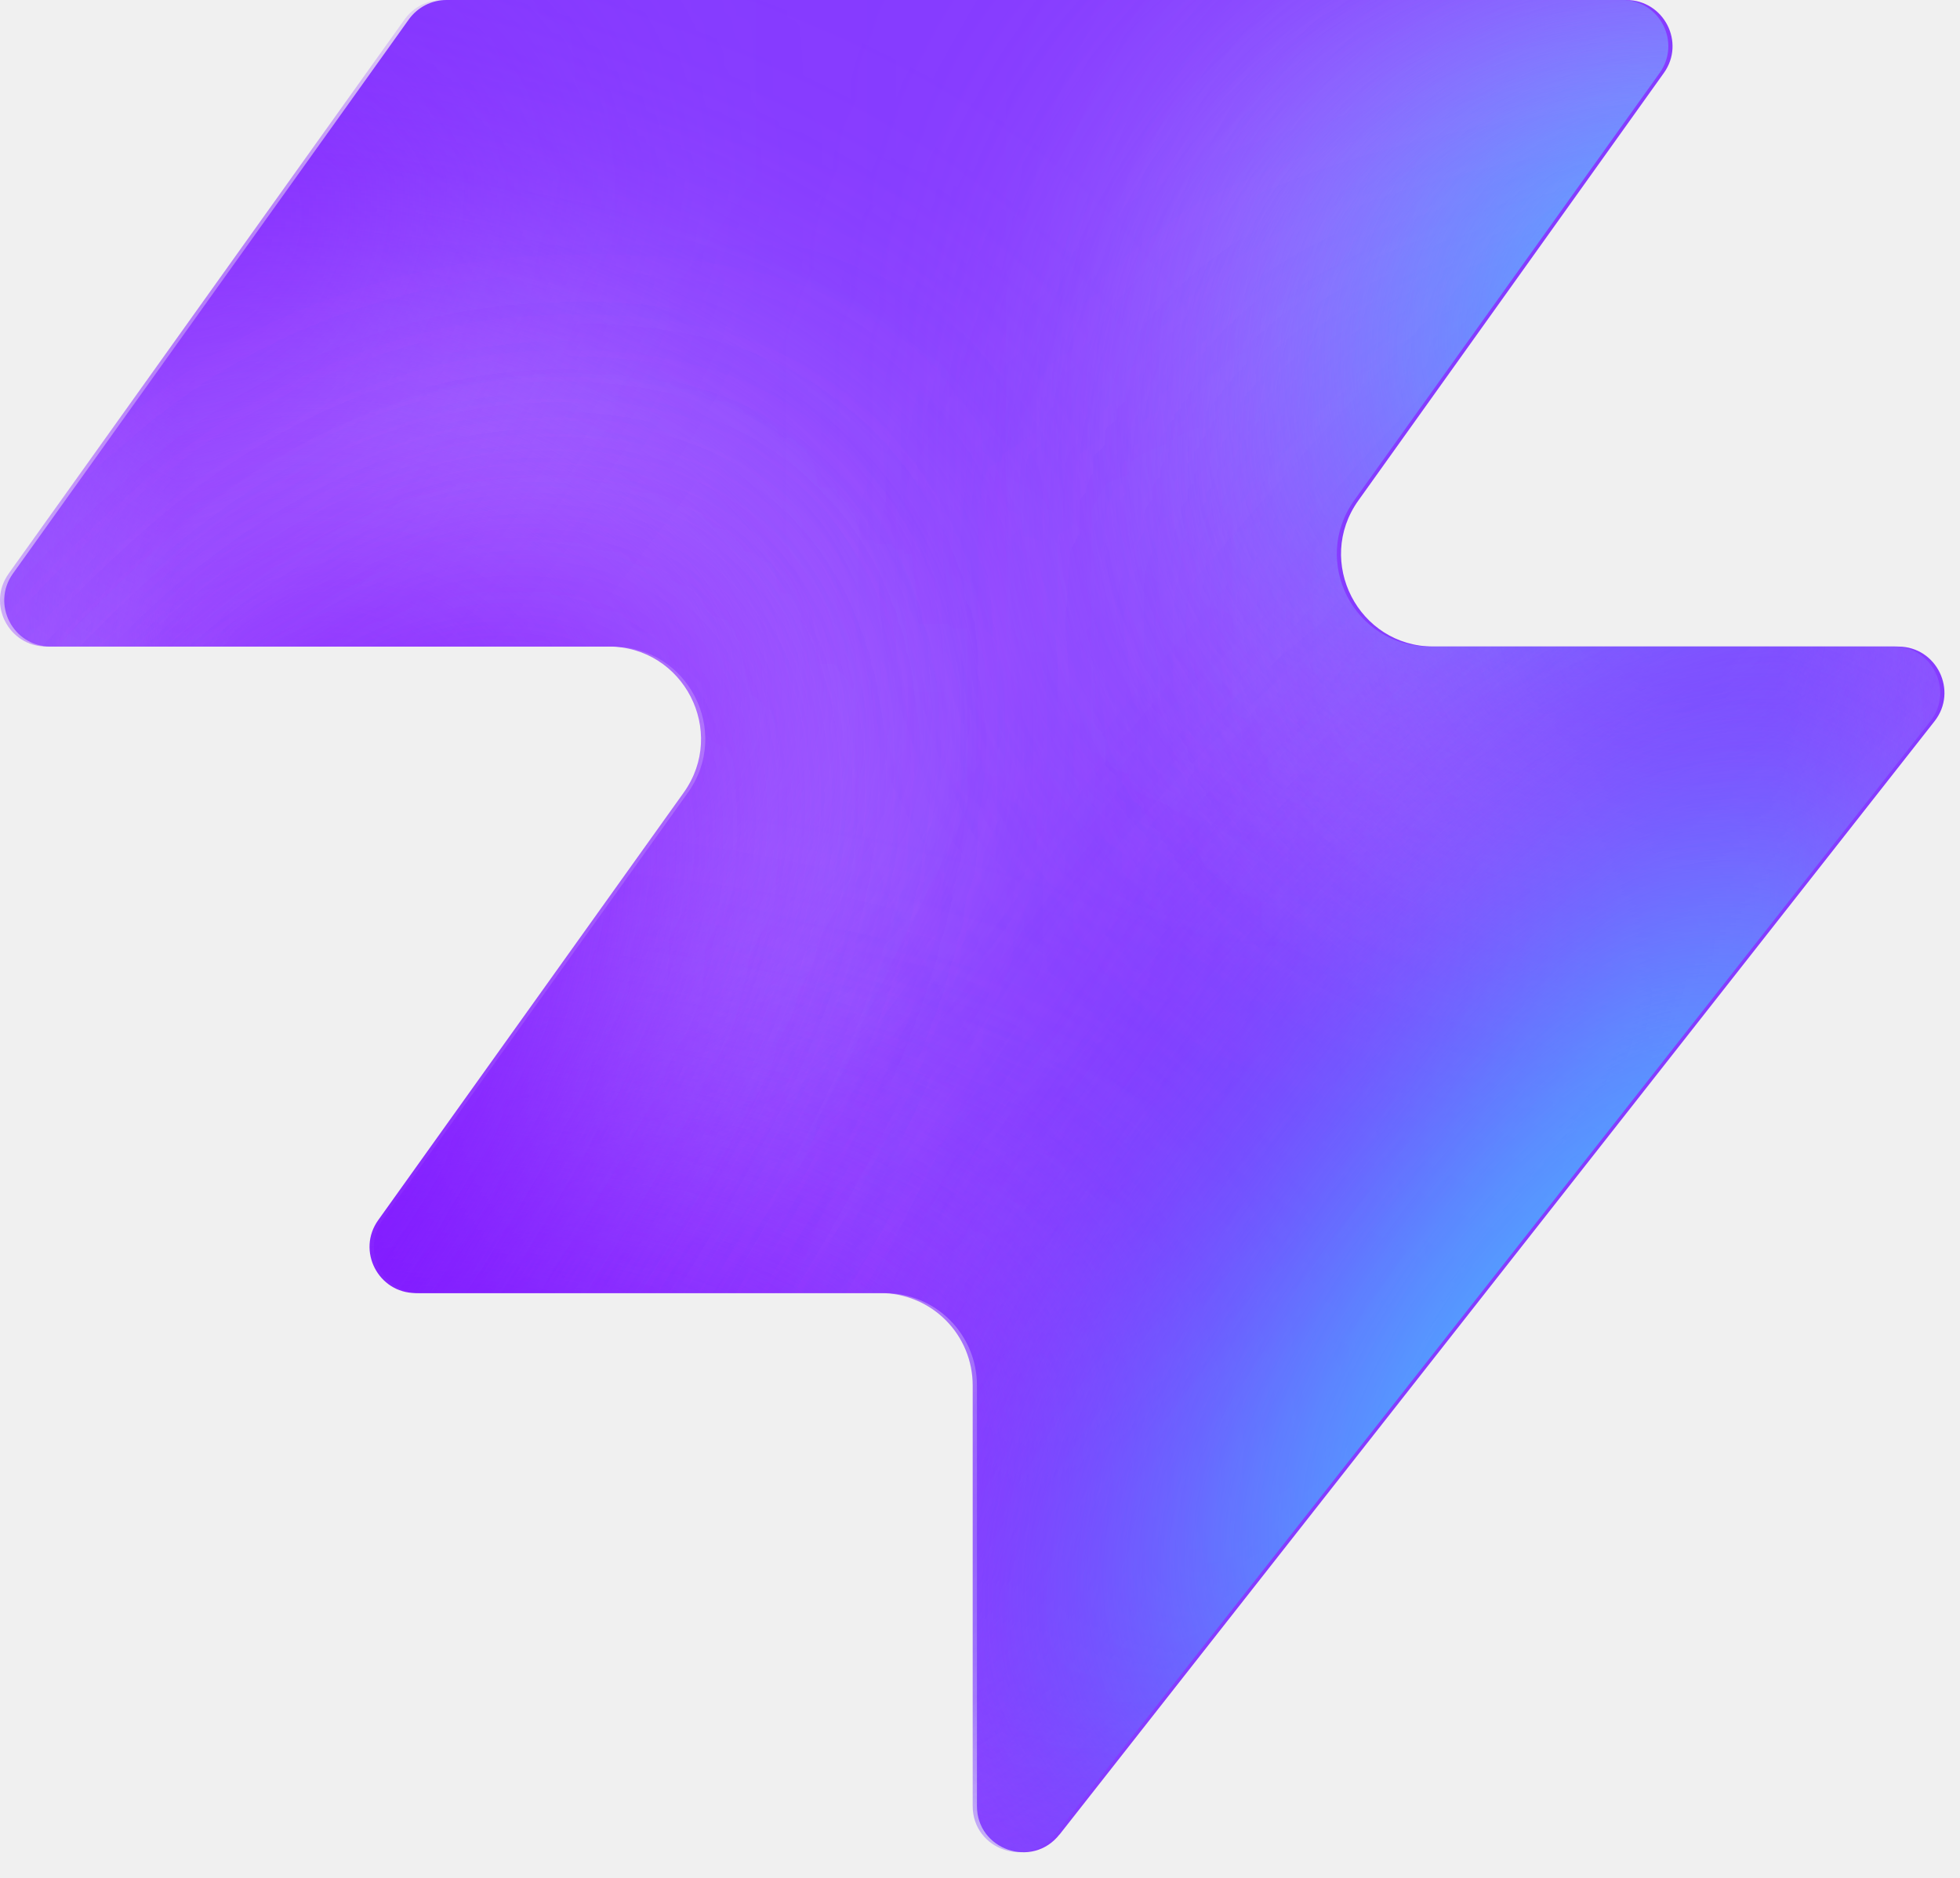
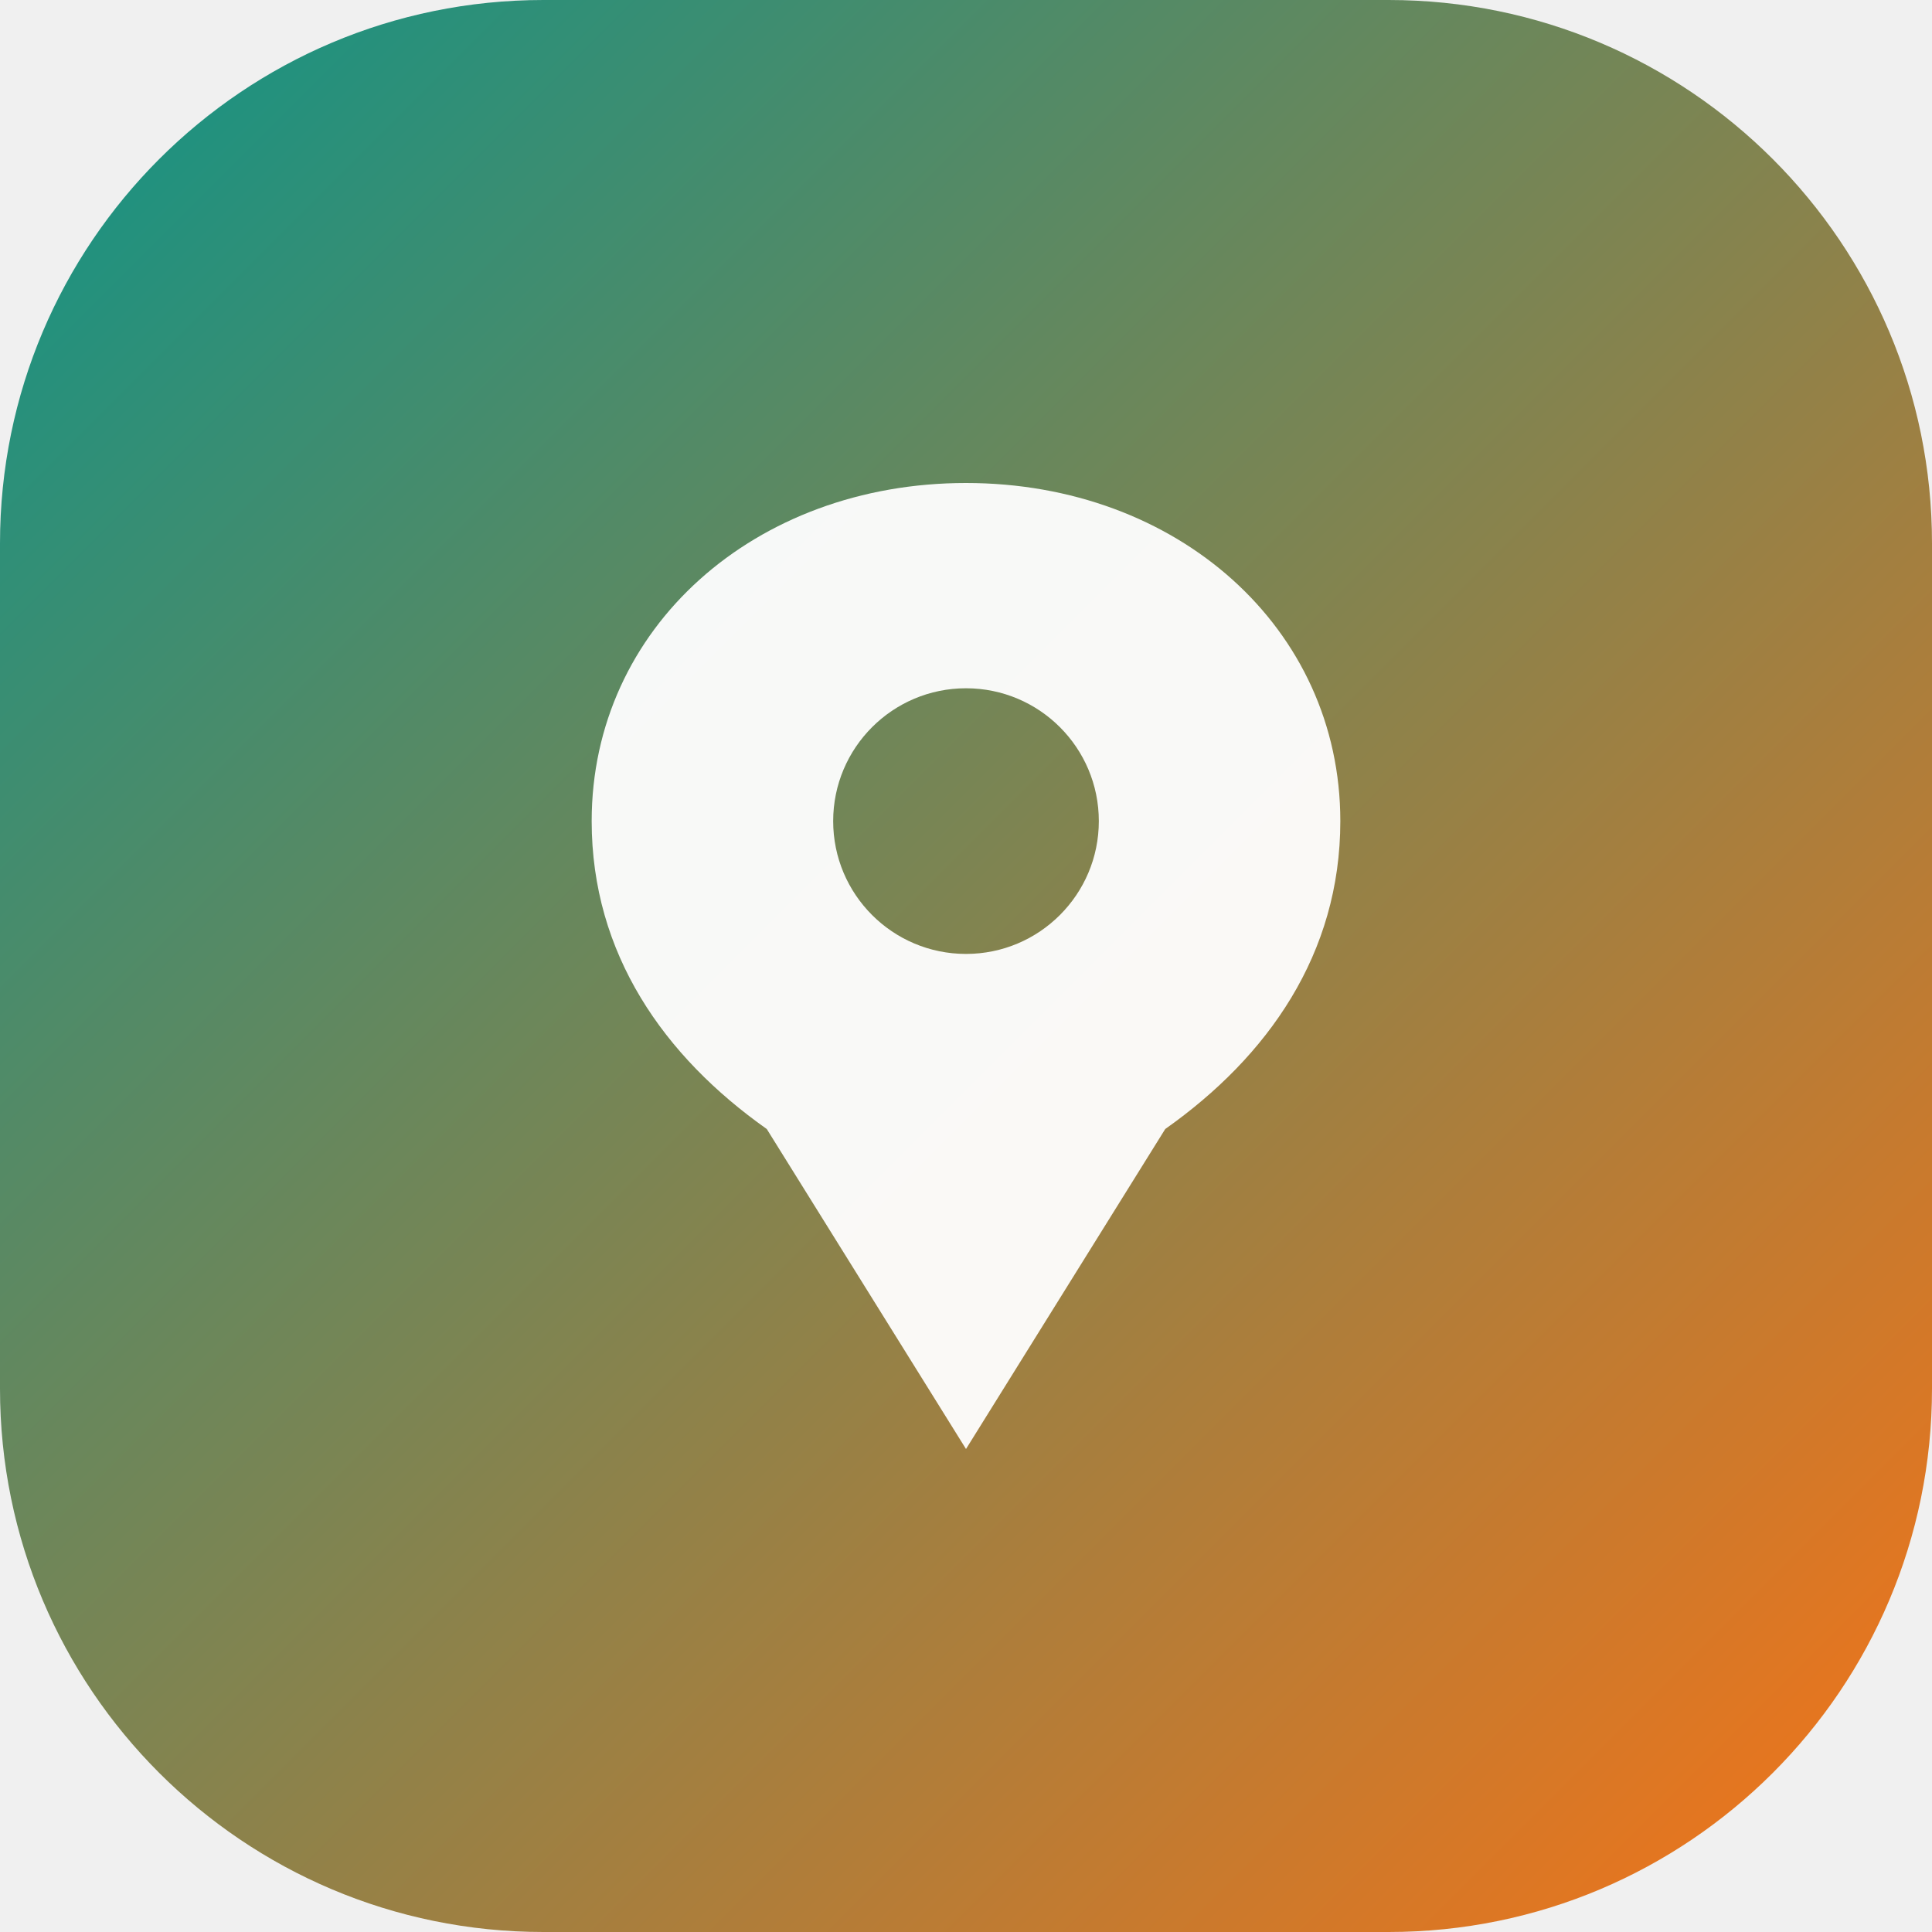
- <svg xmlns="http://www.w3.org/2000/svg" width="48" height="46" fill="none" viewBox="0 0 48 46">
-   <path fill="#863bff" d="M25.946 44.938c-.664.845-2.021.375-2.021-.698V33.937a2.26 2.26 0 0 0-2.262-2.262H10.287c-.92 0-1.456-1.04-.92-1.788l7.48-10.471c1.07-1.497 0-3.578-1.842-3.578H1.237c-.92 0-1.456-1.04-.92-1.788L10.013.474c.214-.297.556-.474.92-.474h28.894c.92 0 1.456 1.04.92 1.788l-7.48 10.471c-1.07 1.498 0 3.579 1.842 3.579h11.377c.943 0 1.473 1.088.89 1.83L25.947 44.94z" style="fill:#863bff;fill:color(display-p3 .525 .23 1);fill-opacity:1" />
-   <mask id="a" width="48" height="46" x="0" y="0" maskUnits="userSpaceOnUse" style="mask-type:alpha">
-     <path fill="#000" d="M25.842 44.938c-.664.844-2.021.375-2.021-.698V33.937a2.26 2.26 0 0 0-2.262-2.262H10.183c-.92 0-1.456-1.04-.92-1.788l7.48-10.471c1.07-1.498 0-3.579-1.842-3.579H1.133c-.92 0-1.456-1.04-.92-1.787L9.91.473c.214-.297.556-.474.92-.474h28.894c.92 0 1.456 1.04.92 1.788l-7.48 10.471c-1.07 1.498 0 3.578 1.842 3.578h11.377c.943 0 1.473 1.088.89 1.832L25.843 44.94z" style="fill:#000;fill-opacity:1" />
-   </mask>
-   <g mask="url(#a)">
-     <g filter="url(#b)">
-       <ellipse cx="5.508" cy="14.704" fill="#ede6ff" rx="5.508" ry="14.704" style="fill:#ede6ff;fill:color(display-p3 .927 .903 1);fill-opacity:1" transform="matrix(.00324 1 1 -.00324 -4.47 31.516)" />
-     </g>
-     <g filter="url(#c)">
-       <ellipse cx="10.399" cy="29.851" fill="#ede6ff" rx="10.399" ry="29.851" style="fill:#ede6ff;fill:color(display-p3 .927 .903 1);fill-opacity:1" transform="matrix(.00324 1 1 -.00324 -39.328 7.883)" />
-     </g>
-     <g filter="url(#d)">
-       <ellipse cx="5.508" cy="30.487" fill="#7e14ff" rx="5.508" ry="30.487" style="fill:#7e14ff;fill:color(display-p3 .492 .077 1);fill-opacity:1" transform="rotate(89.814 -25.913 -14.639)scale(1 -1)" />
-     </g>
-     <g filter="url(#e)">
-       <ellipse cx="5.508" cy="30.599" fill="#7e14ff" rx="5.508" ry="30.599" style="fill:#7e14ff;fill:color(display-p3 .492 .077 1);fill-opacity:1" transform="rotate(89.814 -32.644 -3.334)scale(1 -1)" />
-     </g>
-     <g filter="url(#f)">
-       <ellipse cx="5.508" cy="30.599" fill="#7e14ff" rx="5.508" ry="30.599" style="fill:#7e14ff;fill:color(display-p3 .492 .077 1);fill-opacity:1" transform="matrix(.00324 1 1 -.00324 -34.34 30.47)" />
-     </g>
-     <g filter="url(#g)">
-       <ellipse cx="14.072" cy="22.078" fill="#ede6ff" rx="14.072" ry="22.078" style="fill:#ede6ff;fill:color(display-p3 .927 .903 1);fill-opacity:1" transform="rotate(93.35 24.506 48.493)scale(-1 1)" />
-     </g>
-     <g filter="url(#h)">
-       <ellipse cx="3.47" cy="21.501" fill="#7e14ff" rx="3.47" ry="21.501" style="fill:#7e14ff;fill:color(display-p3 .492 .077 1);fill-opacity:1" transform="rotate(89.009 28.708 47.59)scale(-1 1)" />
-     </g>
-     <g filter="url(#i)">
-       <ellipse cx="3.47" cy="21.501" fill="#7e14ff" rx="3.47" ry="21.501" style="fill:#7e14ff;fill:color(display-p3 .492 .077 1);fill-opacity:1" transform="rotate(89.009 28.708 47.59)scale(-1 1)" />
-     </g>
-     <g filter="url(#j)">
-       <ellipse cx=".387" cy="8.972" fill="#7e14ff" rx="4.407" ry="29.108" style="fill:#7e14ff;fill:color(display-p3 .492 .077 1);fill-opacity:1" transform="rotate(39.51 .387 8.972)" />
-     </g>
-     <g filter="url(#k)">
-       <ellipse cx="47.523" cy="-6.092" fill="#7e14ff" rx="4.407" ry="29.108" style="fill:#7e14ff;fill:color(display-p3 .492 .077 1);fill-opacity:1" transform="rotate(37.892 47.523 -6.092)" />
-     </g>
-     <g filter="url(#l)">
-       <ellipse cx="41.412" cy="6.333" fill="#47bfff" rx="5.971" ry="9.665" style="fill:#47bfff;fill:color(display-p3 .28 .748 1);fill-opacity:1" transform="rotate(37.892 41.412 6.333)" />
-     </g>
-     <g filter="url(#m)">
-       <ellipse cx="-1.879" cy="38.332" fill="#7e14ff" rx="4.407" ry="29.108" style="fill:#7e14ff;fill:color(display-p3 .492 .077 1);fill-opacity:1" transform="rotate(37.892 -1.88 38.332)" />
-     </g>
-     <g filter="url(#n)">
-       <ellipse cx="-1.879" cy="38.332" fill="#7e14ff" rx="4.407" ry="29.108" style="fill:#7e14ff;fill:color(display-p3 .492 .077 1);fill-opacity:1" transform="rotate(37.892 -1.88 38.332)" />
-     </g>
-     <g filter="url(#o)">
-       <ellipse cx="35.651" cy="29.907" fill="#7e14ff" rx="4.407" ry="29.108" style="fill:#7e14ff;fill:color(display-p3 .492 .077 1);fill-opacity:1" transform="rotate(37.892 35.651 29.907)" />
-     </g>
-     <g filter="url(#p)">
-       <ellipse cx="38.418" cy="32.4" fill="#47bfff" rx="5.971" ry="15.297" style="fill:#47bfff;fill:color(display-p3 .28 .748 1);fill-opacity:1" transform="rotate(37.892 38.418 32.4)" />
-     </g>
-   </g>
+ <svg xmlns="http://www.w3.org/2000/svg" viewBox="0 0 32 32" fill="none">
  <defs>
-     <filter id="b" width="60.045" height="41.654" x="-19.77" y="16.149" color-interpolation-filters="sRGB" filterUnits="userSpaceOnUse">
-       <feFlood flood-opacity="0" result="BackgroundImageFix" />
-       <feBlend in="SourceGraphic" in2="BackgroundImageFix" result="shape" />
-       <feGaussianBlur result="effect1_foregroundBlur_2002_17158" stdDeviation="7.659" />
-     </filter>
-     <filter id="c" width="90.34" height="51.437" x="-54.613" y="-7.533" color-interpolation-filters="sRGB" filterUnits="userSpaceOnUse">
-       <feFlood flood-opacity="0" result="BackgroundImageFix" />
-       <feBlend in="SourceGraphic" in2="BackgroundImageFix" result="shape" />
-       <feGaussianBlur result="effect1_foregroundBlur_2002_17158" stdDeviation="7.659" />
-     </filter>
-     <filter id="d" width="79.355" height="29.4" x="-49.64" y="2.03" color-interpolation-filters="sRGB" filterUnits="userSpaceOnUse">
-       <feFlood flood-opacity="0" result="BackgroundImageFix" />
-       <feBlend in="SourceGraphic" in2="BackgroundImageFix" result="shape" />
-       <feGaussianBlur result="effect1_foregroundBlur_2002_17158" stdDeviation="4.596" />
-     </filter>
-     <filter id="e" width="79.579" height="29.4" x="-45.045" y="20.029" color-interpolation-filters="sRGB" filterUnits="userSpaceOnUse">
-       <feFlood flood-opacity="0" result="BackgroundImageFix" />
-       <feBlend in="SourceGraphic" in2="BackgroundImageFix" result="shape" />
-       <feGaussianBlur result="effect1_foregroundBlur_2002_17158" stdDeviation="4.596" />
-     </filter>
-     <filter id="f" width="79.579" height="29.4" x="-43.513" y="21.178" color-interpolation-filters="sRGB" filterUnits="userSpaceOnUse">
-       <feFlood flood-opacity="0" result="BackgroundImageFix" />
-       <feBlend in="SourceGraphic" in2="BackgroundImageFix" result="shape" />
-       <feGaussianBlur result="effect1_foregroundBlur_2002_17158" stdDeviation="4.596" />
-     </filter>
-     <filter id="g" width="74.749" height="58.852" x="15.756" y="-17.901" color-interpolation-filters="sRGB" filterUnits="userSpaceOnUse">
-       <feFlood flood-opacity="0" result="BackgroundImageFix" />
-       <feBlend in="SourceGraphic" in2="BackgroundImageFix" result="shape" />
-       <feGaussianBlur result="effect1_foregroundBlur_2002_17158" stdDeviation="7.659" />
-     </filter>
-     <filter id="h" width="61.377" height="25.362" x="23.548" y="2.284" color-interpolation-filters="sRGB" filterUnits="userSpaceOnUse">
-       <feFlood flood-opacity="0" result="BackgroundImageFix" />
-       <feBlend in="SourceGraphic" in2="BackgroundImageFix" result="shape" />
-       <feGaussianBlur result="effect1_foregroundBlur_2002_17158" stdDeviation="4.596" />
-     </filter>
-     <filter id="i" width="61.377" height="25.362" x="23.548" y="2.284" color-interpolation-filters="sRGB" filterUnits="userSpaceOnUse">
-       <feFlood flood-opacity="0" result="BackgroundImageFix" />
-       <feBlend in="SourceGraphic" in2="BackgroundImageFix" result="shape" />
-       <feGaussianBlur result="effect1_foregroundBlur_2002_17158" stdDeviation="4.596" />
-     </filter>
-     <filter id="j" width="56.045" height="63.649" x="-27.636" y="-22.853" color-interpolation-filters="sRGB" filterUnits="userSpaceOnUse">
-       <feFlood flood-opacity="0" result="BackgroundImageFix" />
-       <feBlend in="SourceGraphic" in2="BackgroundImageFix" result="shape" />
-       <feGaussianBlur result="effect1_foregroundBlur_2002_17158" stdDeviation="4.596" />
-     </filter>
-     <filter id="k" width="54.814" height="64.646" x="20.116" y="-38.415" color-interpolation-filters="sRGB" filterUnits="userSpaceOnUse">
-       <feFlood flood-opacity="0" result="BackgroundImageFix" />
-       <feBlend in="SourceGraphic" in2="BackgroundImageFix" result="shape" />
-       <feGaussianBlur result="effect1_foregroundBlur_2002_17158" stdDeviation="4.596" />
-     </filter>
-     <filter id="l" width="33.541" height="35.313" x="24.641" y="-11.323" color-interpolation-filters="sRGB" filterUnits="userSpaceOnUse">
-       <feFlood flood-opacity="0" result="BackgroundImageFix" />
-       <feBlend in="SourceGraphic" in2="BackgroundImageFix" result="shape" />
-       <feGaussianBlur result="effect1_foregroundBlur_2002_17158" stdDeviation="4.596" />
-     </filter>
-     <filter id="m" width="54.814" height="64.646" x="-29.286" y="6.009" color-interpolation-filters="sRGB" filterUnits="userSpaceOnUse">
-       <feFlood flood-opacity="0" result="BackgroundImageFix" />
-       <feBlend in="SourceGraphic" in2="BackgroundImageFix" result="shape" />
-       <feGaussianBlur result="effect1_foregroundBlur_2002_17158" stdDeviation="4.596" />
-     </filter>
-     <filter id="n" width="54.814" height="64.646" x="-29.286" y="6.009" color-interpolation-filters="sRGB" filterUnits="userSpaceOnUse">
-       <feFlood flood-opacity="0" result="BackgroundImageFix" />
-       <feBlend in="SourceGraphic" in2="BackgroundImageFix" result="shape" />
-       <feGaussianBlur result="effect1_foregroundBlur_2002_17158" stdDeviation="4.596" />
-     </filter>
-     <filter id="o" width="54.814" height="64.646" x="8.244" y="-2.416" color-interpolation-filters="sRGB" filterUnits="userSpaceOnUse">
-       <feFlood flood-opacity="0" result="BackgroundImageFix" />
-       <feBlend in="SourceGraphic" in2="BackgroundImageFix" result="shape" />
-       <feGaussianBlur result="effect1_foregroundBlur_2002_17158" stdDeviation="4.596" />
-     </filter>
-     <filter id="p" width="39.409" height="43.623" x="18.713" y="10.588" color-interpolation-filters="sRGB" filterUnits="userSpaceOnUse">
-       <feFlood flood-opacity="0" result="BackgroundImageFix" />
-       <feBlend in="SourceGraphic" in2="BackgroundImageFix" result="shape" />
-       <feGaussianBlur result="effect1_foregroundBlur_2002_17158" stdDeviation="4.596" />
-     </filter>
+     <linearGradient id="luma" x1="0%" y1="0%" x2="100%" y2="100%">
+       <stop offset="0%" stop-color="#0d9488" />
+       <stop offset="100%" stop-color="#f97316" />
+     </linearGradient>
  </defs>
+   <rect width="32" height="32" rx="9" fill="url(#luma)" />
+   <path fill="white" fill-opacity="0.95" d="M16 8c-3.5 0-6.2 2.4-6.2 5.6 0 2.2 1.2 3.9 2.9 5.1L16 24l3.3-5.3c1.7-1.2 2.9-2.9 2.9-5.1C22.2 10.4 19.5 8 16 8zm0 7.8a2.2 2.2 0 110-4.4 2.2 2.2 0 010 4.4z" />
</svg>
